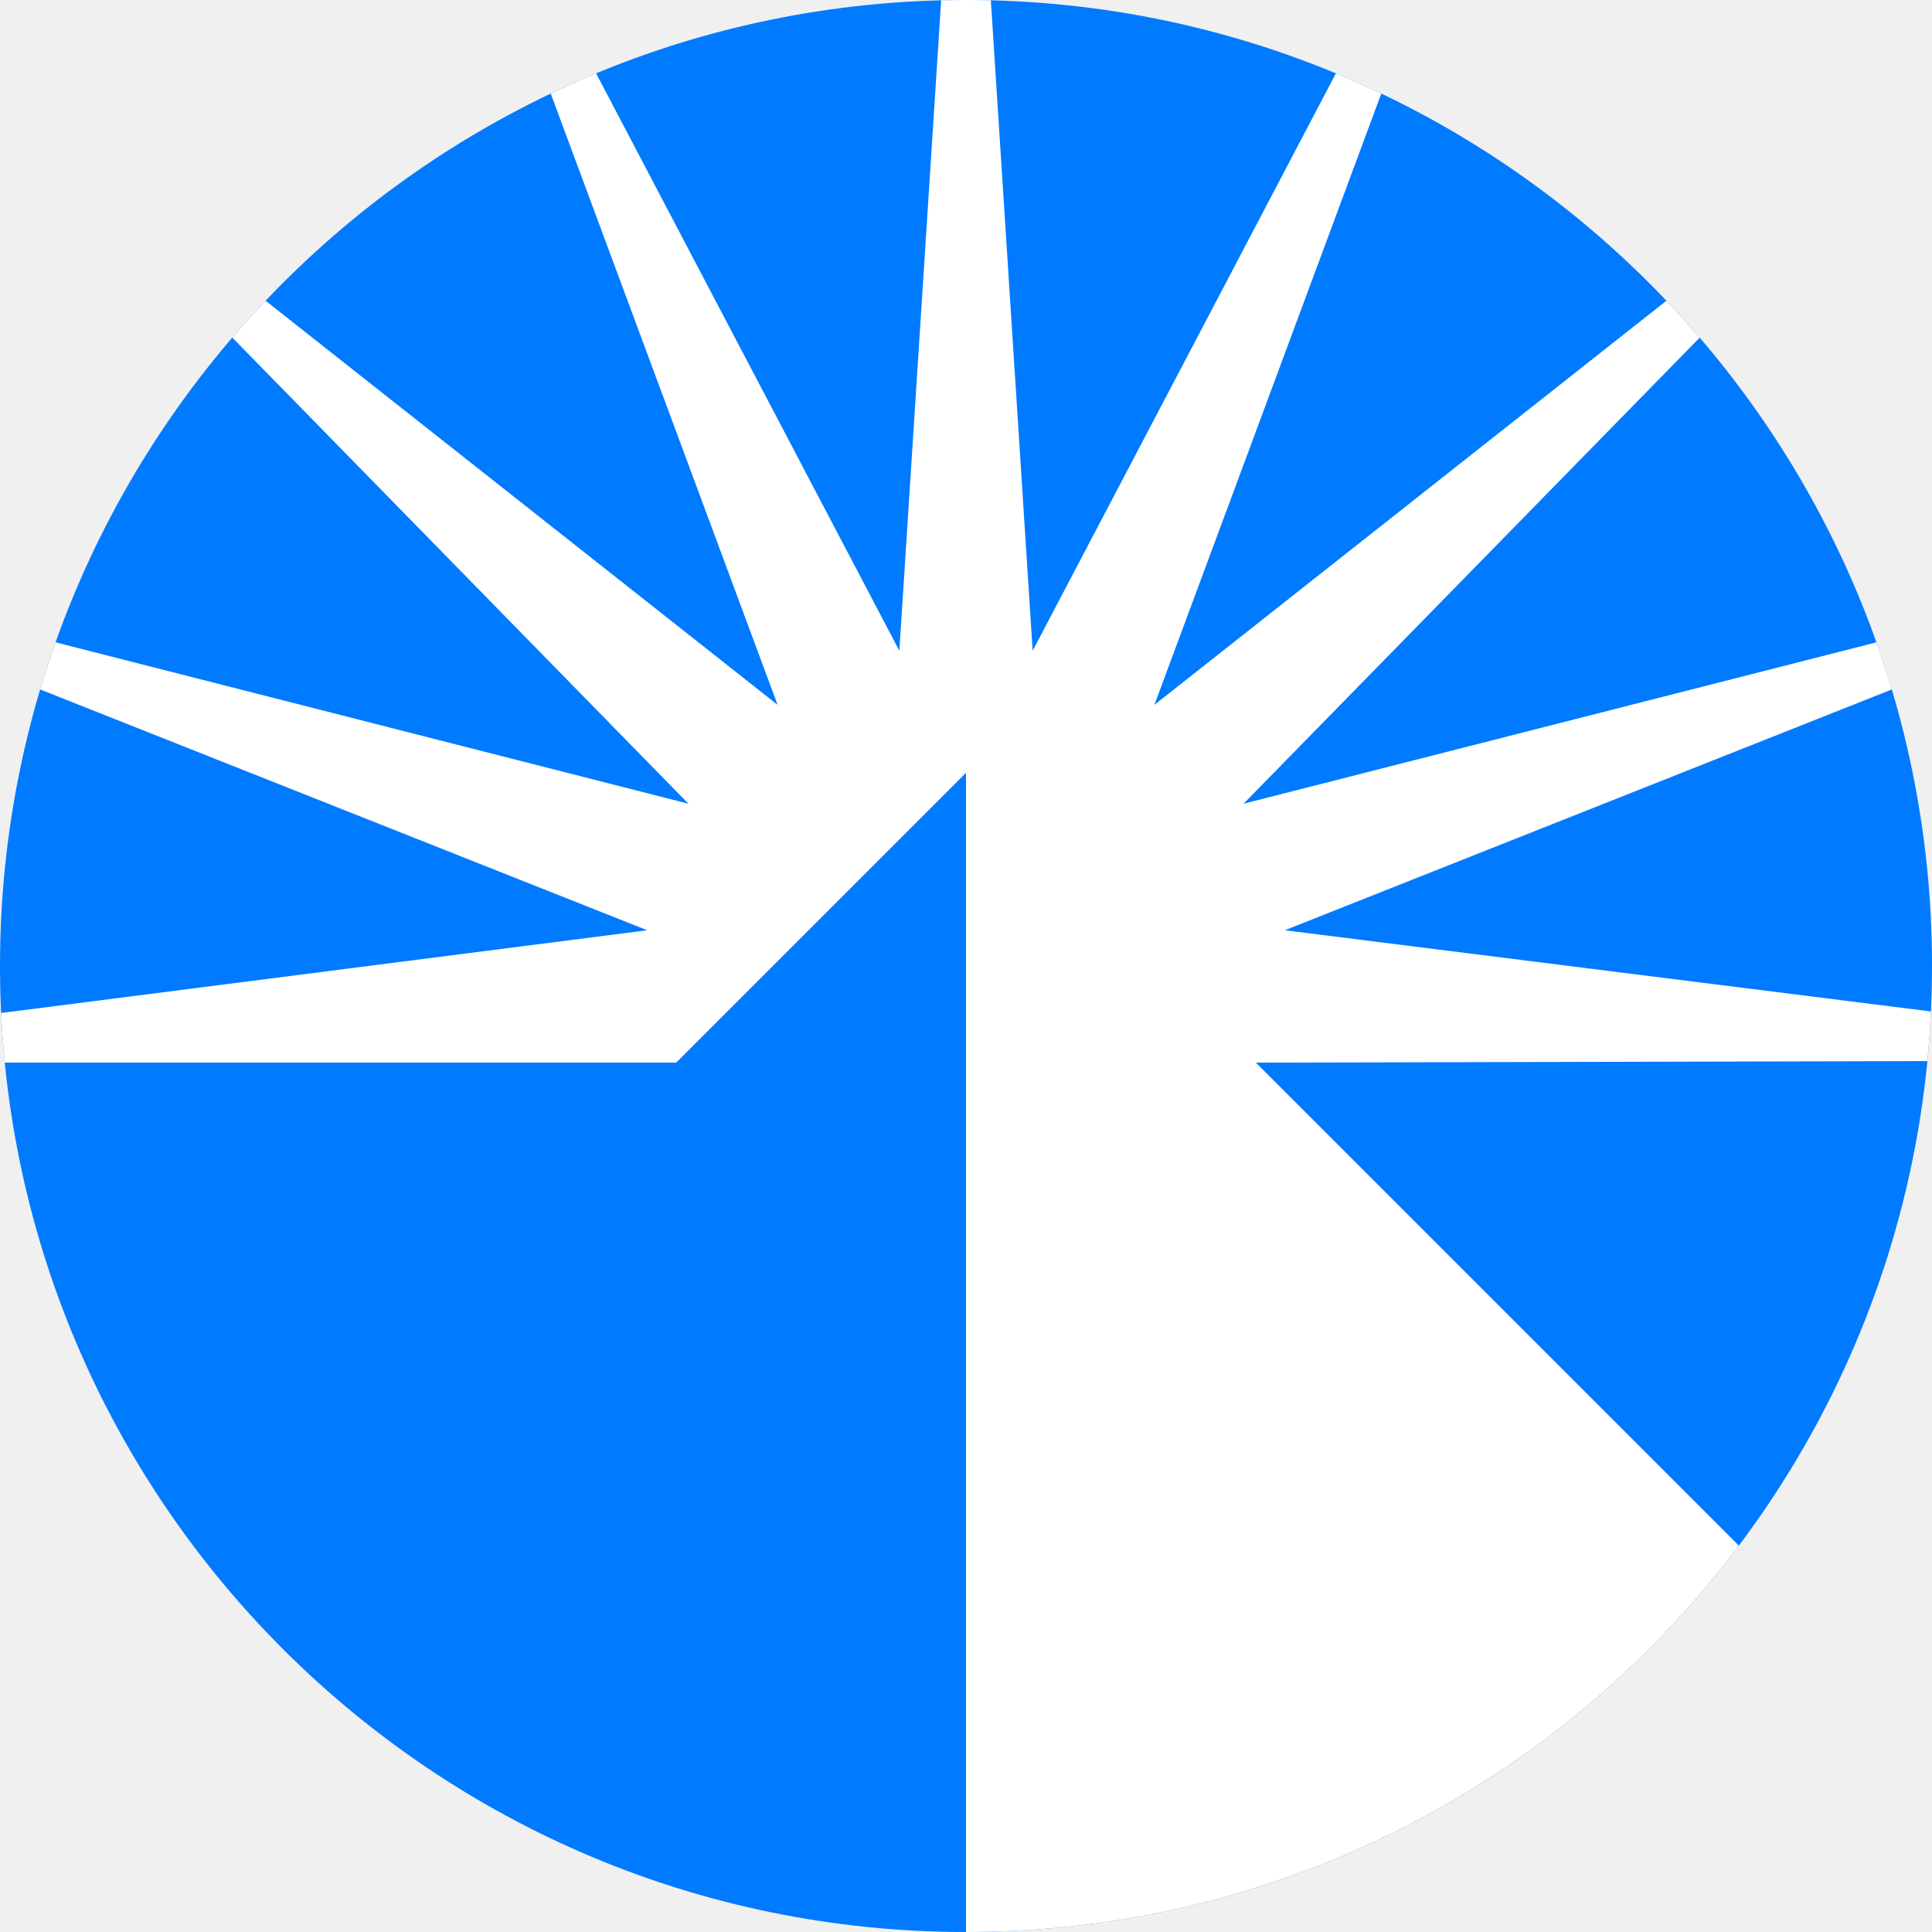
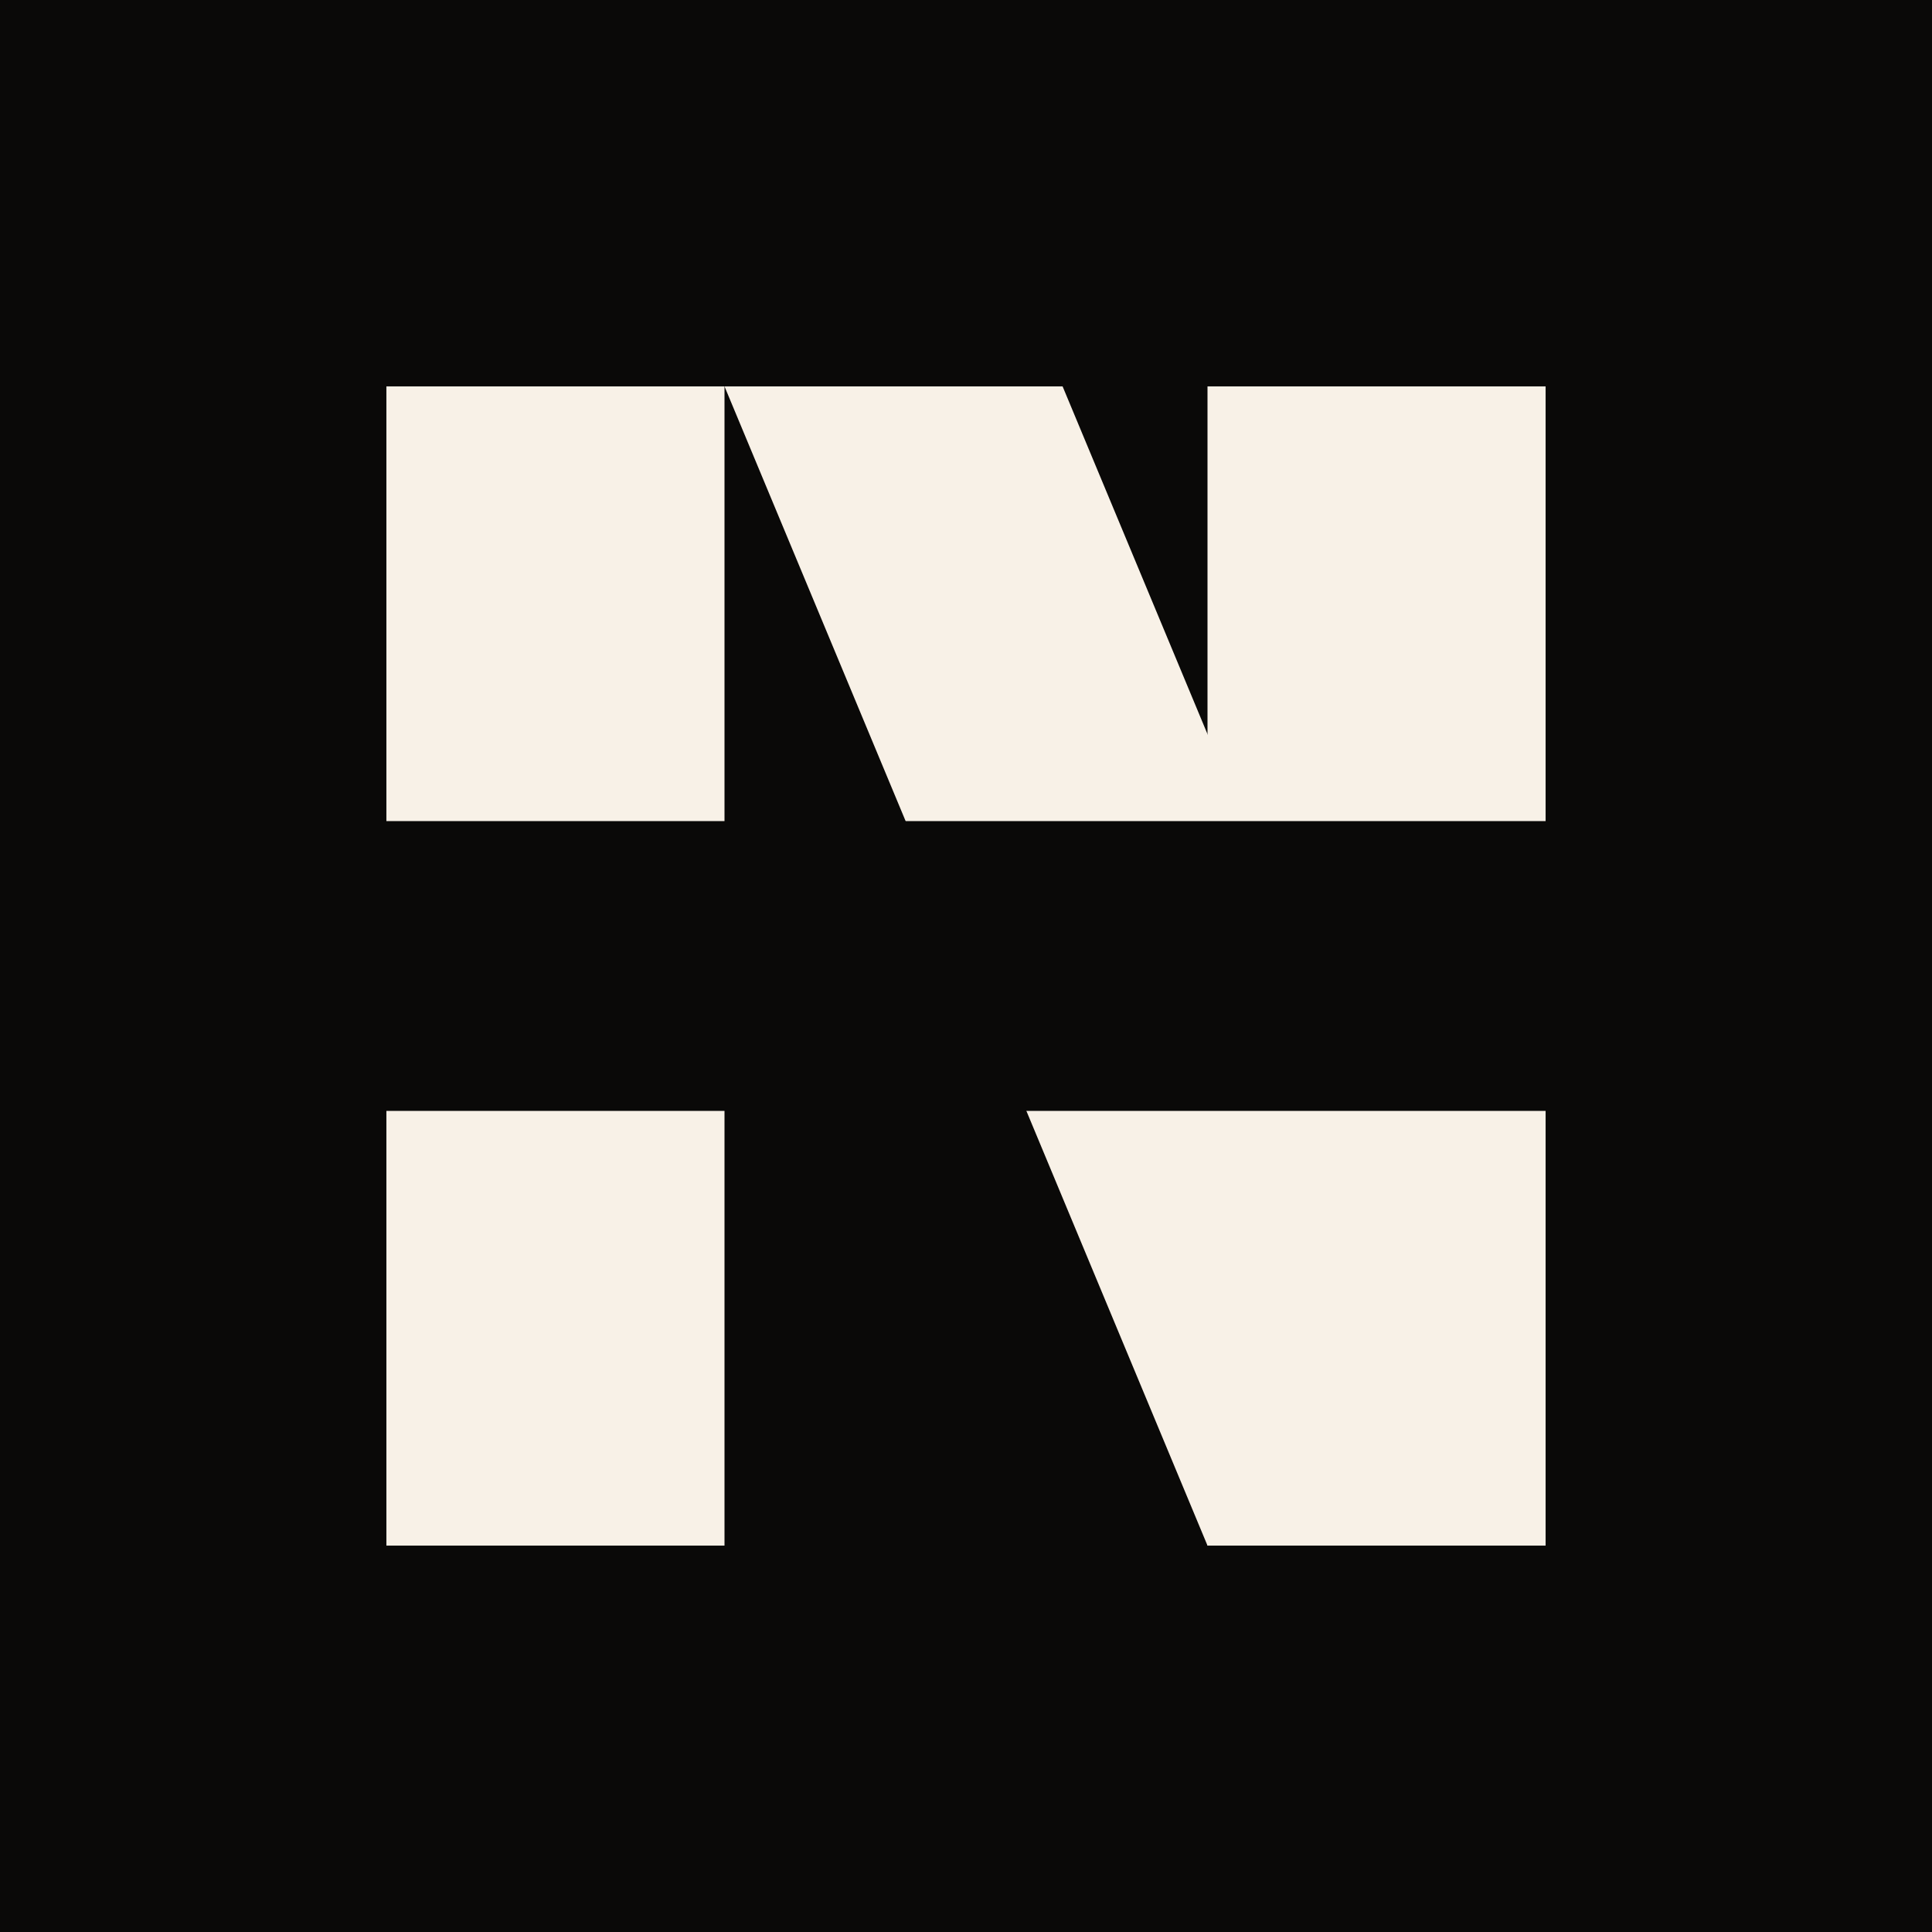
- <svg xmlns="http://www.w3.org/2000/svg" width="40" height="40" viewBox="0 0 40 40" fill="none">
-   <g clip-path="url(#clip0_56_64)">
-     <path d="M0 19.2C0 12.479 0 9.119 1.308 6.552C2.458 4.294 4.294 2.458 6.552 1.308C9.119 0 12.479 0 19.2 0H20.8C27.521 0 30.881 0 33.448 1.308C35.706 2.458 37.542 4.294 38.692 6.552C40 9.119 40 12.479 40 19.2V20.8C40 27.521 40 30.881 38.692 33.448C37.542 35.706 35.706 37.542 33.448 38.692C30.881 40 27.521 40 20.8 40H19.2C12.479 40 9.119 40 6.552 38.692C4.294 37.542 2.458 35.706 1.308 33.448C0 30.881 0 27.521 0 20.8V19.2Z" fill="#007AFF" />
-     <path fill-rule="evenodd" clip-rule="evenodd" d="M20.514 0L21.38 13.473L28.382 0.141C28.678 0.162 28.962 0.186 29.237 0.215L23.901 14.593L37.099 4.176C37.231 4.33 37.359 4.487 37.483 4.647L25.747 16.64L39.935 13.022C39.947 13.324 39.956 13.636 39.964 13.959L26.6 19.26L40 20.944C40 21.295 40 21.636 40 21.968L26.311 22H26L38.246 34.246C37.093 36.139 35.433 37.68 33.448 38.692C30.881 40 27.521 40 20.8 40H20V22V16L14 22H13.689H0C4.2275e-05 21.668 5.2804e-06 21.326 0 20.976L13.4 19.26L0.036 13.959C0.044 13.636 0.053 13.324 0.065 13.022L14.253 16.64L2.517 4.647C2.641 4.487 2.769 4.33 2.901 4.176L16.099 14.593L10.763 0.215C11.037 0.186 11.322 0.162 11.618 0.141L18.62 13.473L19.486 0H20.514Z" fill="white" />
-   </g>
-   <defs>
-     <clipPath id="clip0_56_64">
-       <rect width="40" height="40" rx="20" fill="white" />
-     </clipPath>
-   </defs>
+ <svg xmlns="http://www.w3.org/2000/svg" width="40" height="40" viewBox="0 0 40 40">
+   <rect width="40" height="40" fill="#0a0908" />
+   <rect x="8" y="8" width="7" height="24" fill="#f8f1e7" />
+   <rect x="25" y="8" width="7" height="24" fill="#f8f1e7" />
+   <polygon points="15,8 22,8 32,32 25,32" fill="#f8f1e7" />
+   <rect x="0" y="17" width="40" height="6" fill="#0a0908" />
</svg>
